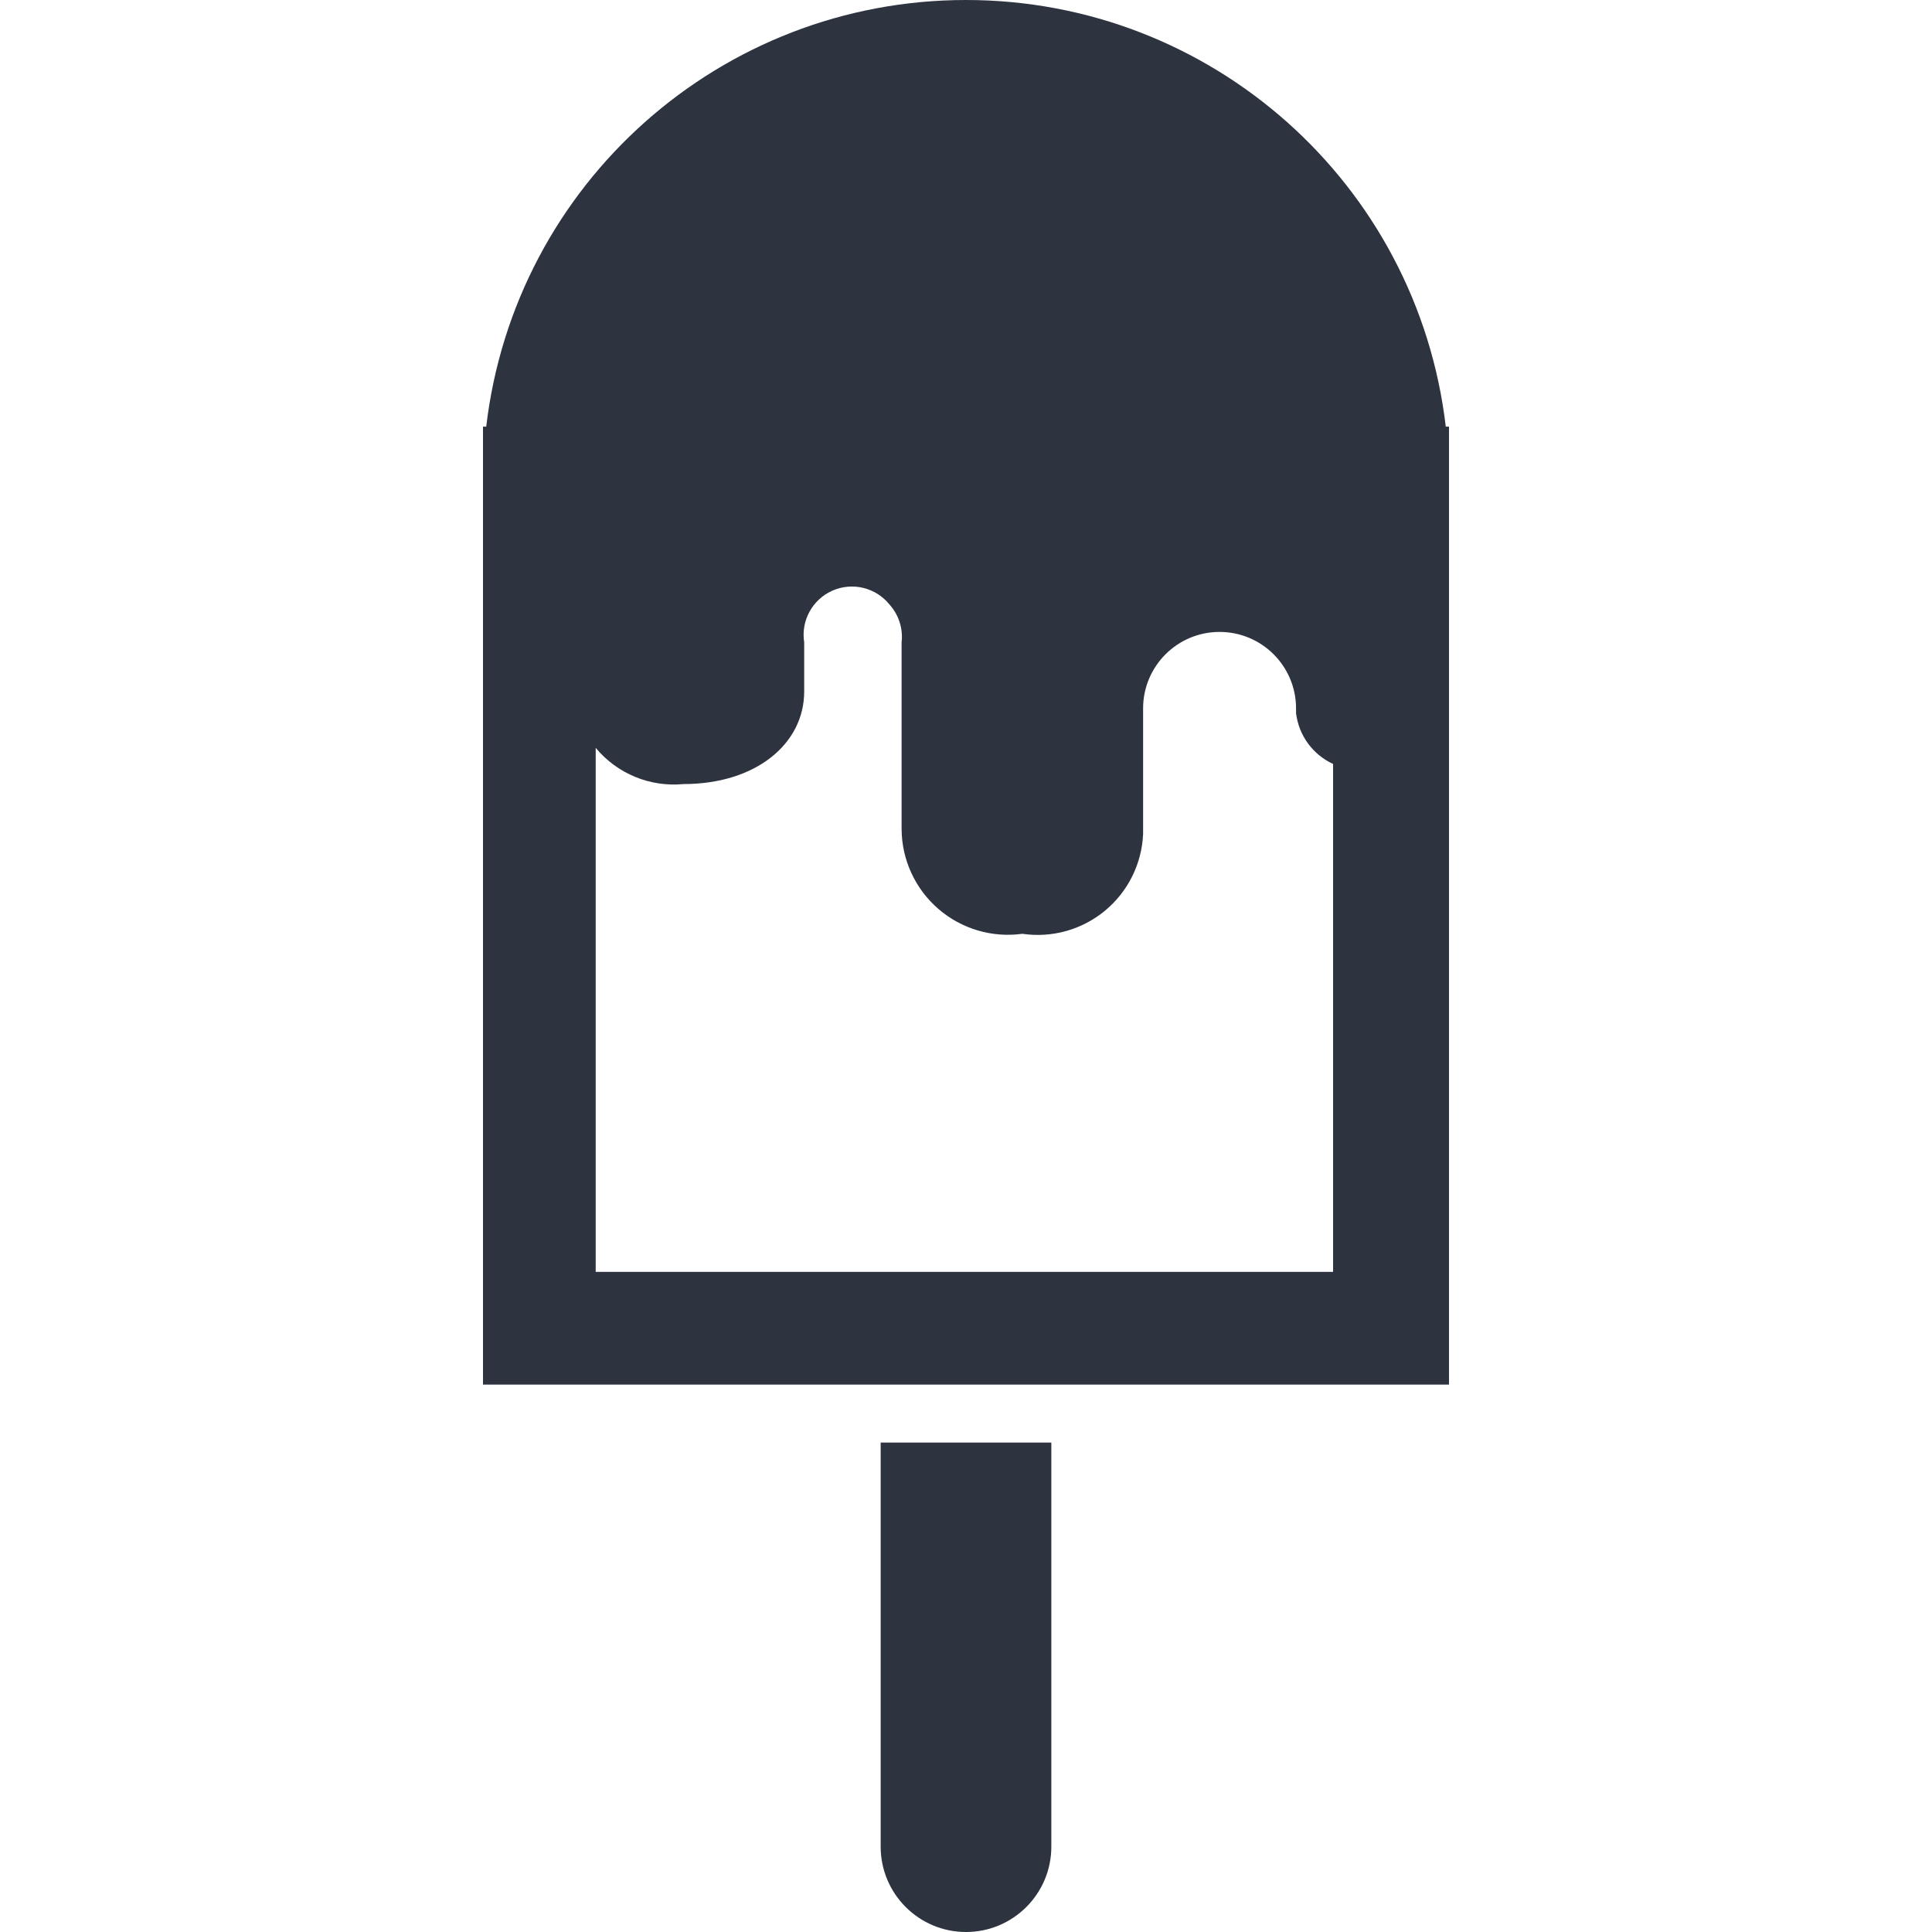
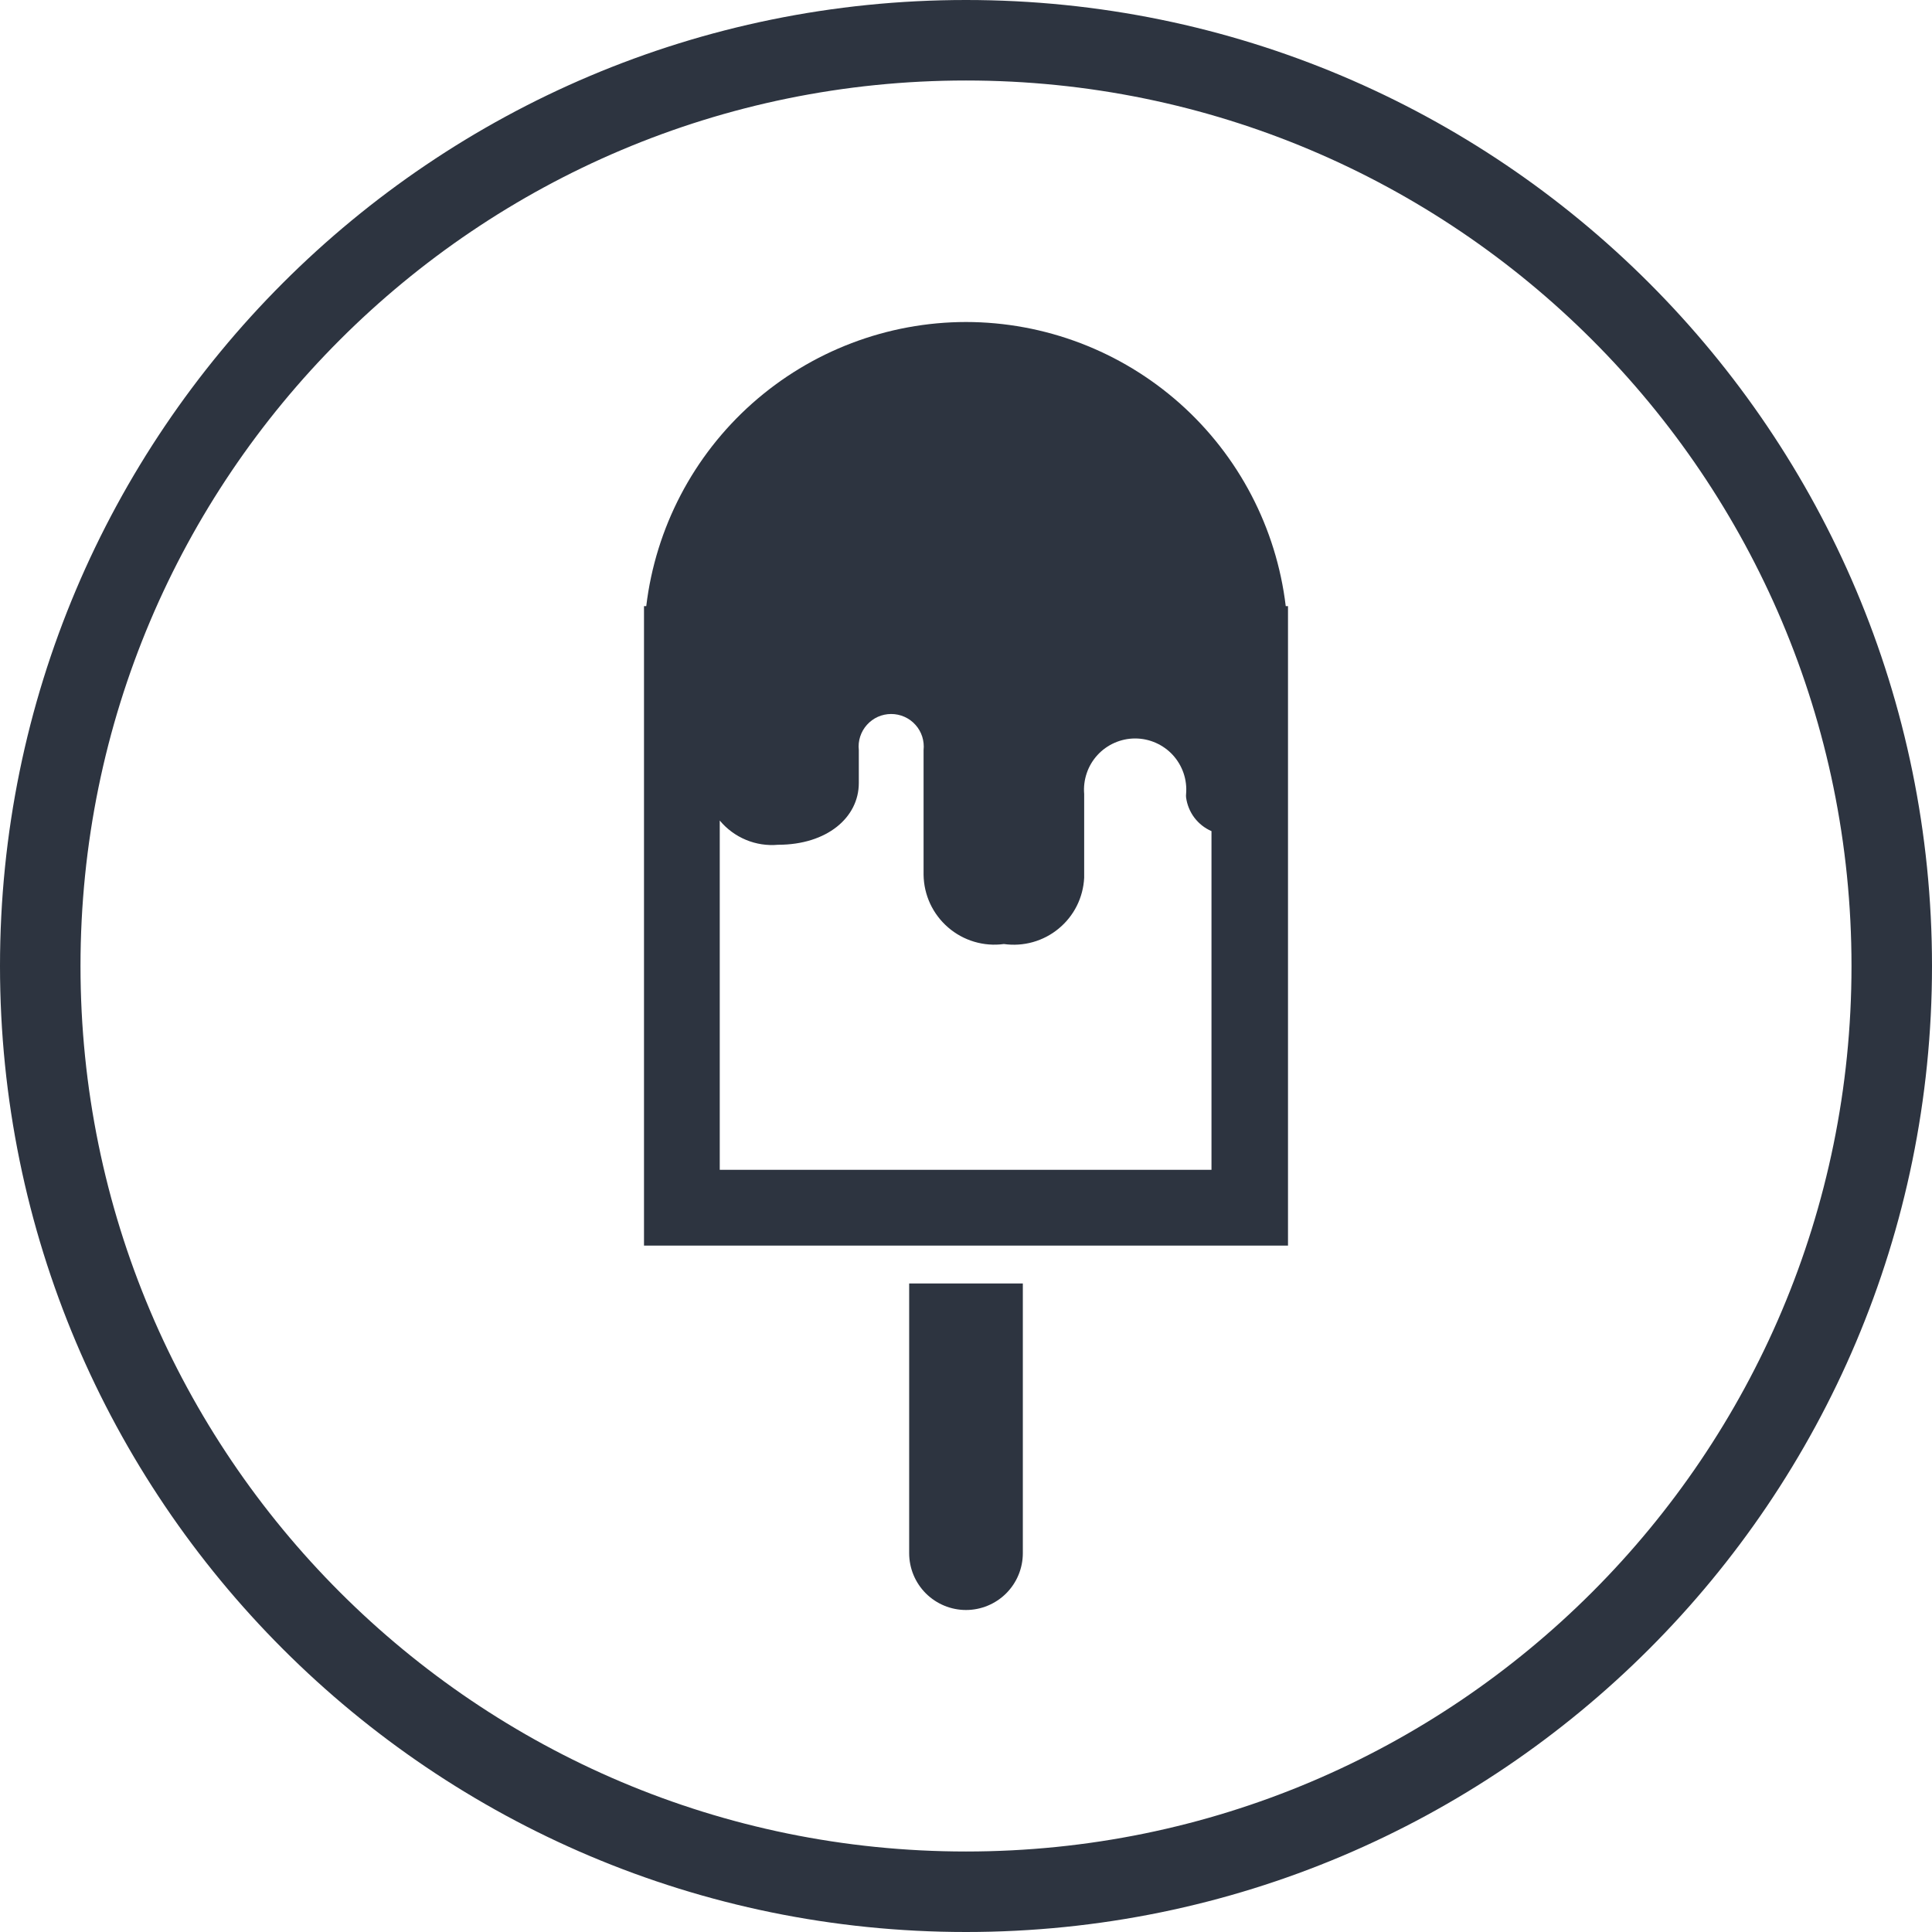
- <svg xmlns="http://www.w3.org/2000/svg" width="24" height="24" fill="none">
-   <path d="M12 0a6 6 0 0 0-5.96 5.3H6v11.9h12V5.3h-.04A6 6 0 0 0 12 0Zm4.59 15.8H7.4V9.29a1.26 1.26 0 0 0 1.09.45c.9 0 1.5-.5 1.5-1.15v-.61a.6.6 0 0 1 1.06-.47.6.6 0 0 1 .15.47v2.32a1.32 1.32 0 0 0 1.5 1.3 1.31 1.31 0 0 0 1.5-1.24V8.8a.95.95 0 1 1 1.9 0v.06a.8.8 0 0 0 .46.63v6.35l.02-.04ZM10.94 22.94a1.06 1.06 0 1 0 2.12 0v-5.02h-2.12v5.02Z" fill="#2D3440" />
+ <svg xmlns="http://www.w3.org/2000/svg" width="48" height="48" viewBox="0 0 48 48" fill="none">
+   <circle cx="24" cy="24" r="23" stroke="#2D3440" stroke-width="2" />
+   <path d="M24 8C22.042 8.002 20.153 8.722 18.689 10.022C17.225 11.323 16.289 13.115 16.056 15.059H16V30.946H32V15.059H31.944C31.711 13.115 30.775 11.323 29.311 10.022C27.847 8.722 25.958 8.002 24 8ZM30.118 29.064H17.882V20.386C18.057 20.596 18.28 20.761 18.533 20.866C18.785 20.971 19.059 21.013 19.332 20.988C20.546 20.988 21.337 20.311 21.337 19.454V18.635C21.324 18.522 21.336 18.408 21.371 18.3C21.406 18.192 21.463 18.092 21.539 18.008C21.615 17.923 21.708 17.855 21.811 17.809C21.915 17.763 22.027 17.739 22.141 17.739C22.255 17.739 22.367 17.763 22.471 17.809C22.575 17.855 22.668 17.923 22.744 18.008C22.82 18.092 22.877 18.192 22.912 18.3C22.946 18.408 22.958 18.522 22.946 18.635V21.732C22.949 21.981 23.005 22.227 23.11 22.453C23.215 22.678 23.367 22.879 23.556 23.042C23.744 23.205 23.965 23.326 24.204 23.397C24.443 23.468 24.694 23.488 24.941 23.454C25.182 23.488 25.428 23.472 25.662 23.406C25.897 23.34 26.115 23.226 26.302 23.071C26.49 22.916 26.644 22.724 26.753 22.506C26.862 22.288 26.924 22.05 26.936 21.807V19.727C26.921 19.552 26.943 19.375 27 19.208C27.056 19.042 27.147 18.889 27.266 18.759C27.385 18.629 27.53 18.526 27.691 18.455C27.852 18.384 28.026 18.347 28.202 18.347C28.378 18.347 28.553 18.384 28.714 18.455C28.875 18.526 29.02 18.629 29.139 18.759C29.258 18.889 29.348 19.042 29.405 19.208C29.462 19.375 29.483 19.552 29.468 19.727C29.465 19.755 29.465 19.784 29.468 19.812C29.492 19.994 29.563 20.167 29.673 20.314C29.784 20.46 29.93 20.576 30.099 20.649V29.12L30.118 29.064Z" fill="#2D3440" />
+   <path d="M22.588 38.588C22.588 38.963 22.737 39.322 23.002 39.587C23.267 39.851 23.626 40 24 40C24.374 40 24.733 39.851 24.998 39.587C25.263 39.322 25.412 38.963 25.412 38.588V31.887H22.588V38.588Z" fill="#2D3440" />
</svg>
